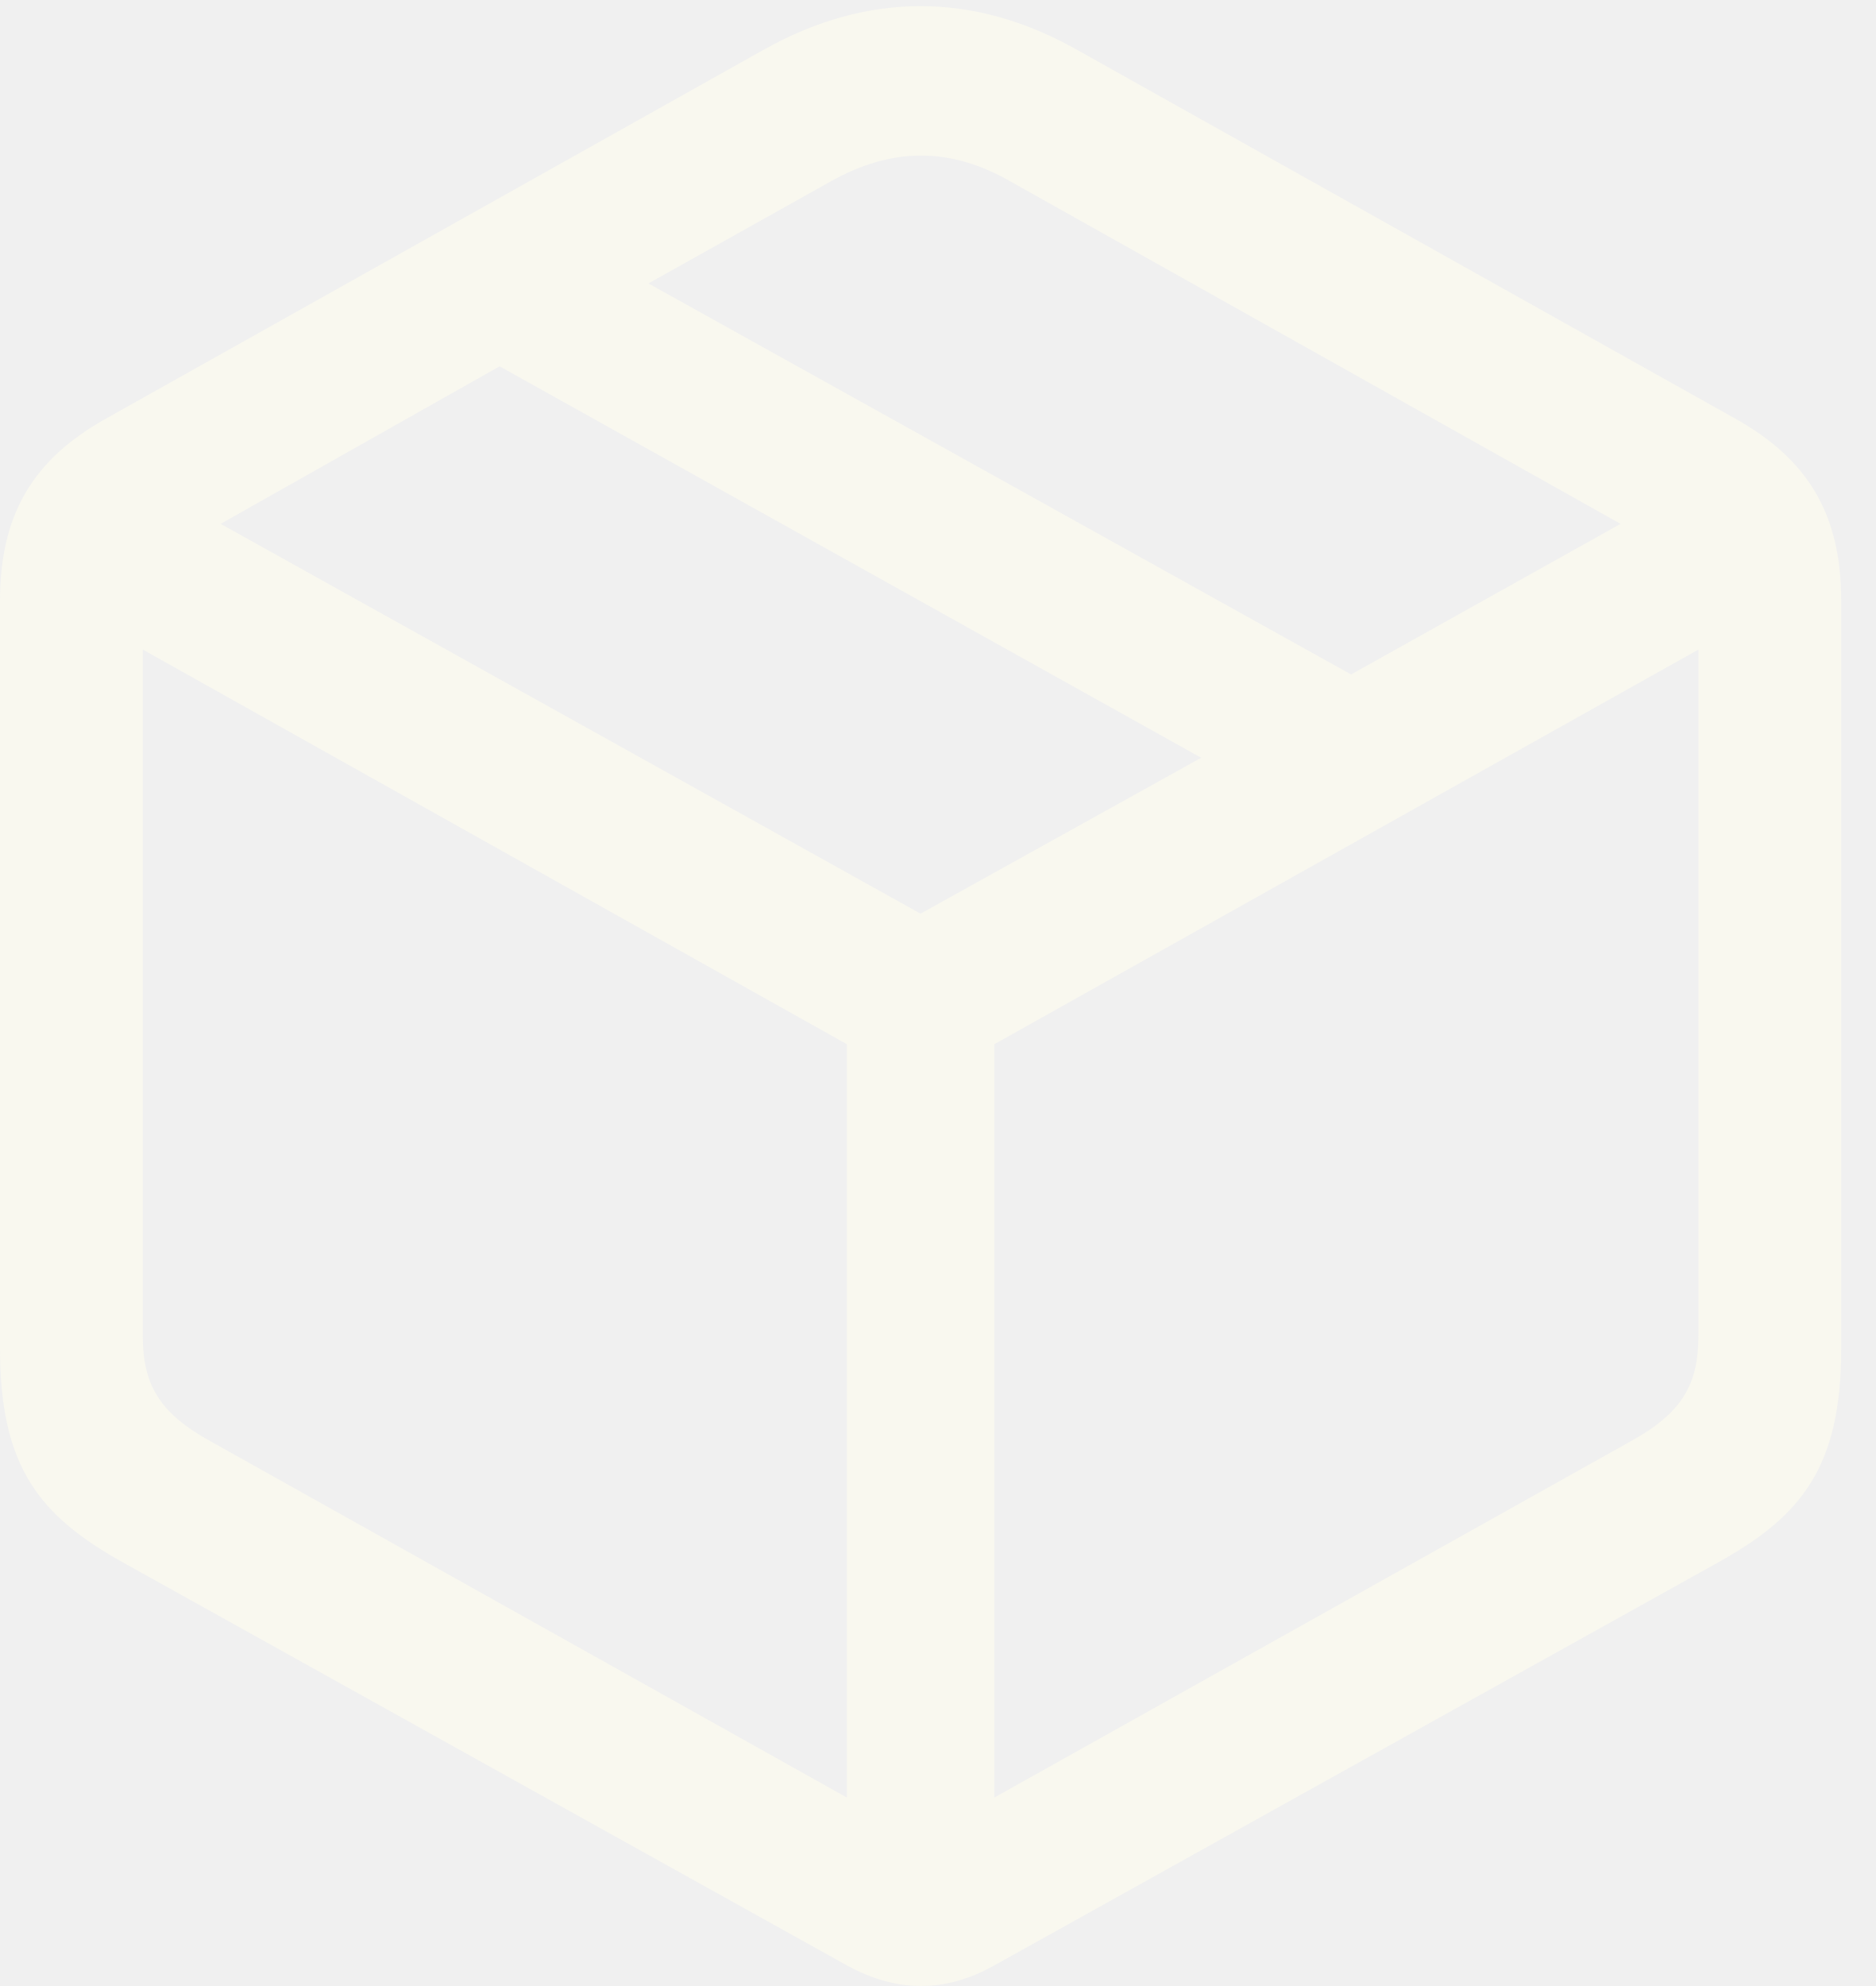
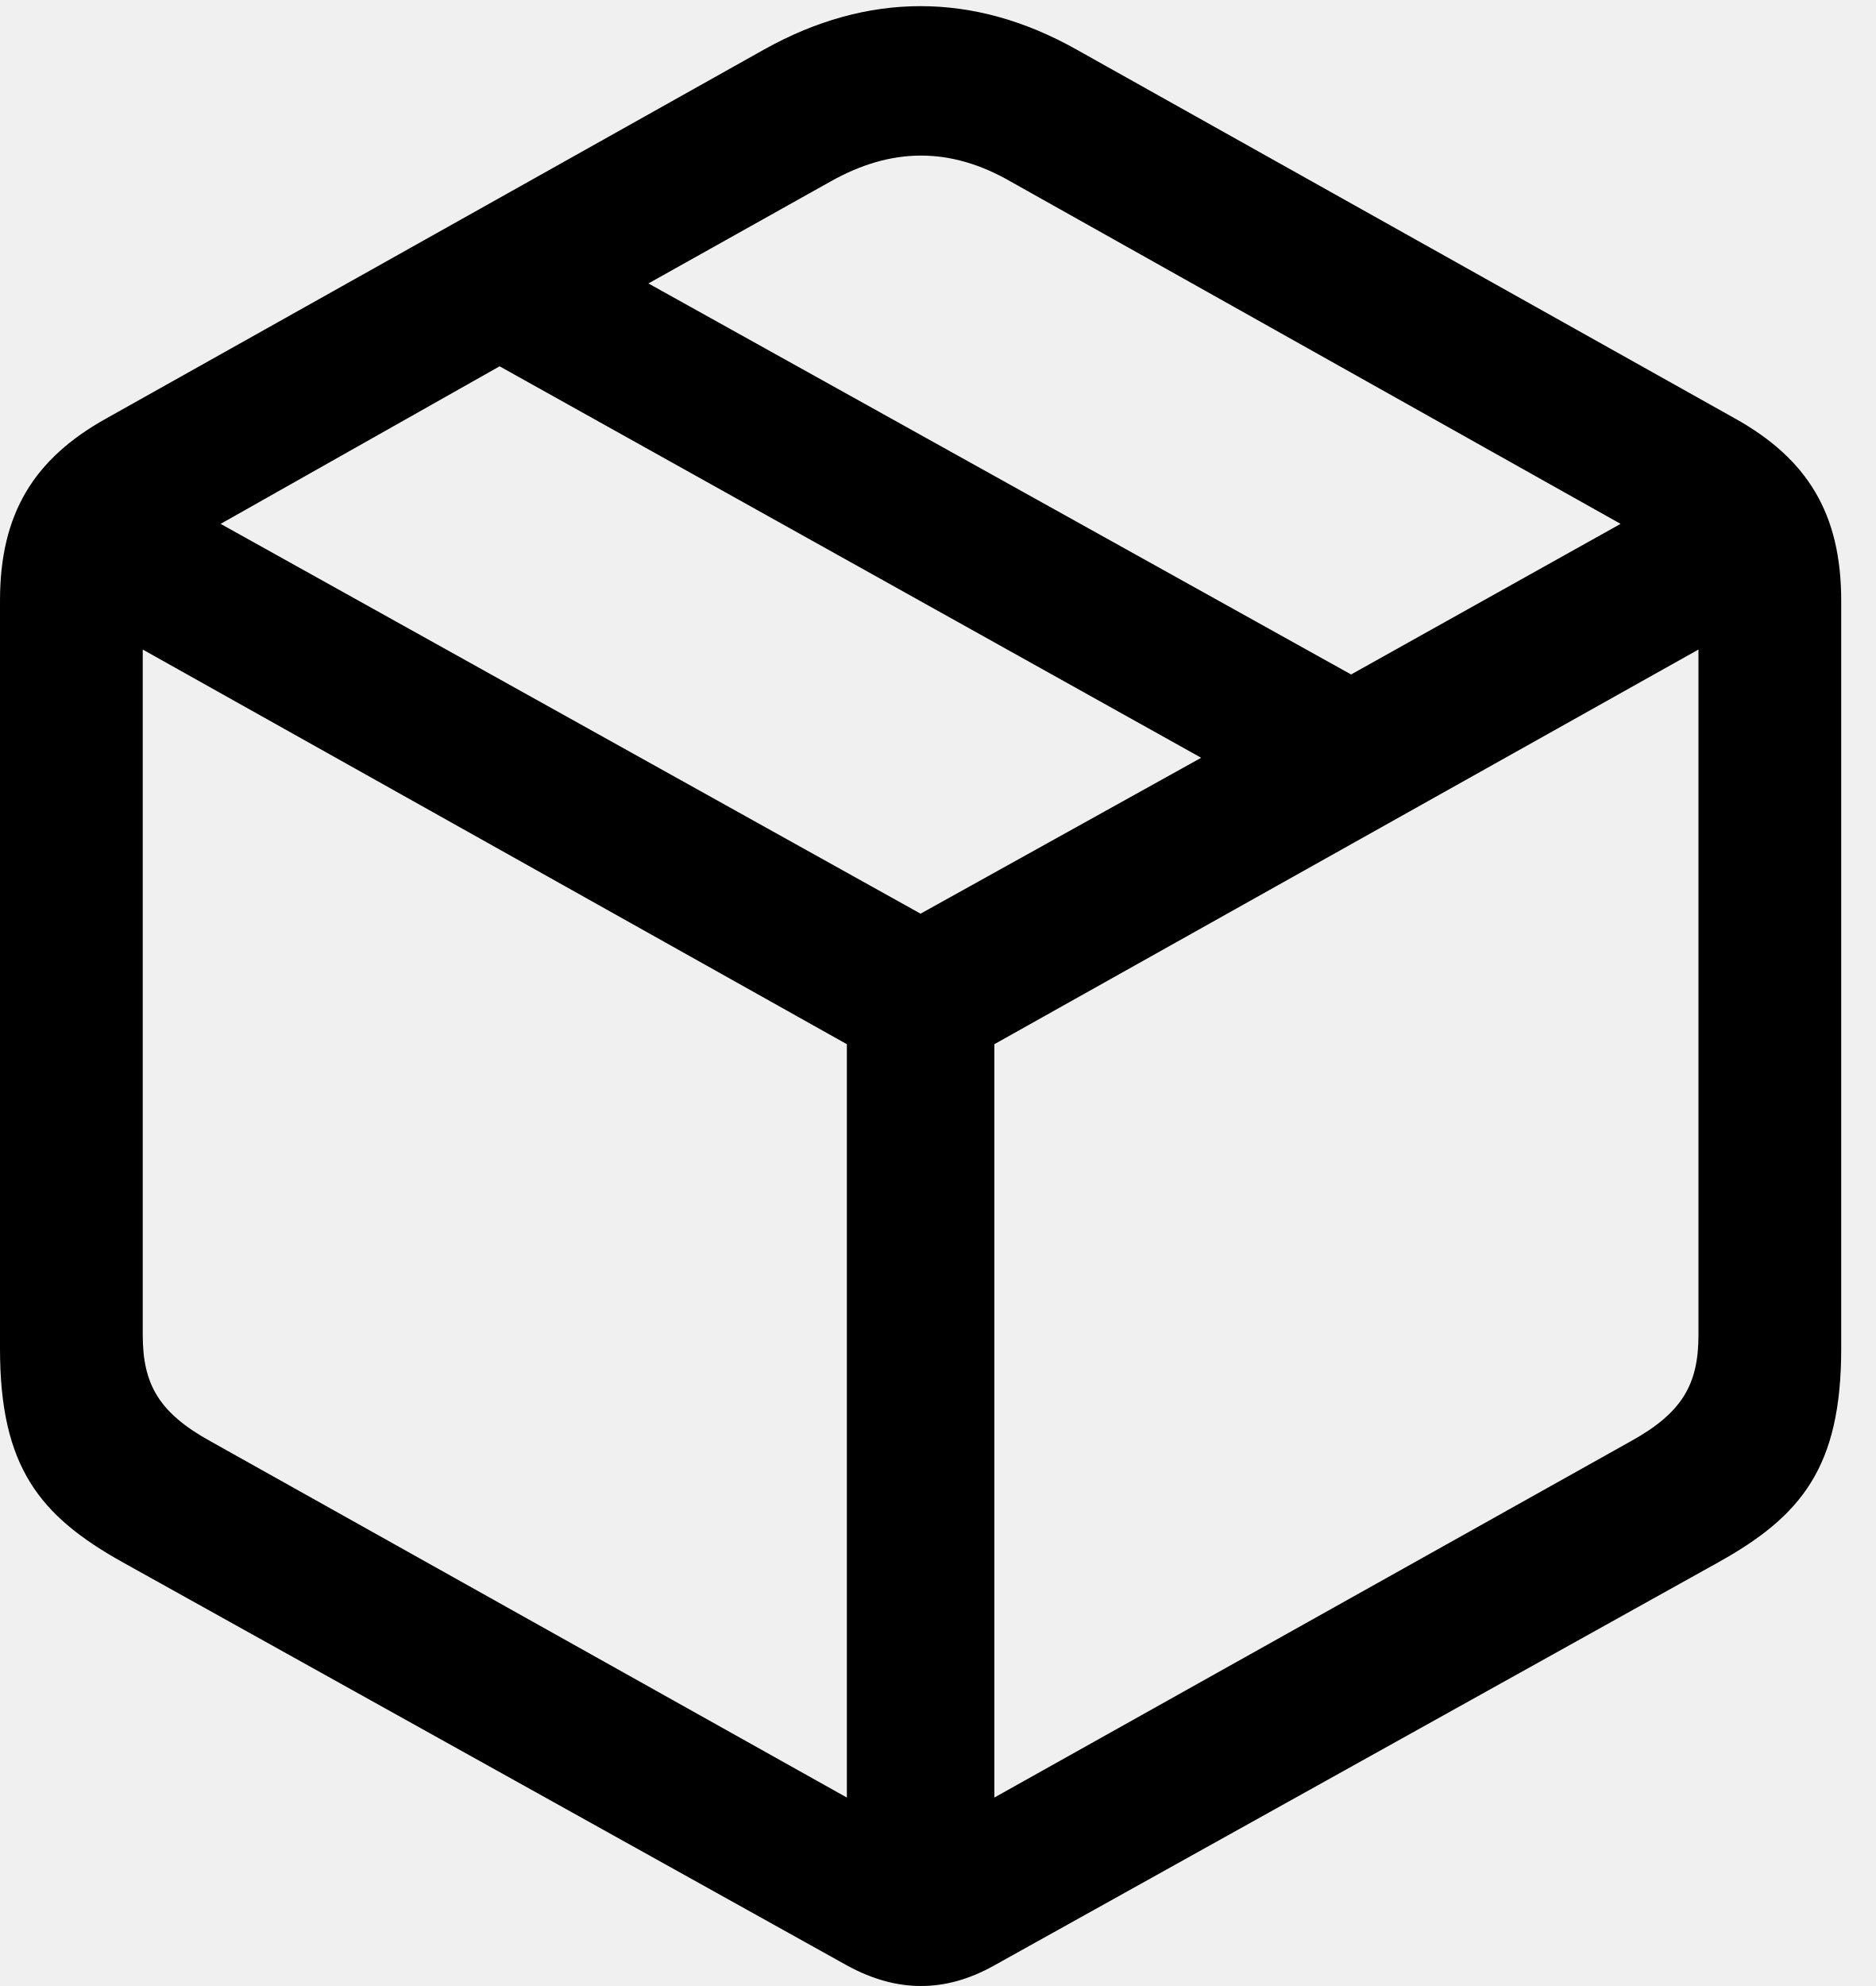
<svg xmlns="http://www.w3.org/2000/svg" width="17" height="18" viewBox="0 0 17 18" fill="none">
  <g clip-path="url(#clip0_46_137)">
-     <path d="M1.113 14.16L7.684 17.817C8.128 18.058 8.563 18.064 9.007 17.817L15.577 14.16C16.331 13.74 16.691 13.297 16.691 12.224V5.445C16.691 4.659 16.388 4.159 15.723 3.79L9.757 0.448C8.826 -0.075 7.865 -0.075 6.928 0.448L0.968 3.79C0.303 4.159 0 4.659 0 5.445V12.224C0 13.297 0.36 13.74 1.113 14.16ZM1.91 13.064C1.436 12.803 1.294 12.542 1.294 12.099V5.887L7.677 9.464V16.292L1.91 13.064ZM14.781 13.064L9.014 16.292V9.464L15.397 5.887V12.099C15.397 12.542 15.255 12.803 14.781 13.064ZM8.345 8.281L2 4.748L4.529 3.32L10.889 6.868L8.345 8.281ZM12.248 6.113L5.878 2.569L7.527 1.646C8.079 1.335 8.611 1.328 9.163 1.646L14.691 4.748L12.248 6.113Z" fill="#F9F8EF" />
+     <path d="M1.113 14.16L7.684 17.817C8.128 18.058 8.563 18.064 9.007 17.817L15.577 14.16C16.331 13.74 16.691 13.297 16.691 12.224V5.445C16.691 4.659 16.388 4.159 15.723 3.79L9.757 0.448C8.826 -0.075 7.865 -0.075 6.928 0.448L0.968 3.79C0.303 4.159 0 4.659 0 5.445V12.224C0 13.297 0.36 13.74 1.113 14.16ZM1.91 13.064C1.436 12.803 1.294 12.542 1.294 12.099V5.887L7.677 9.464V16.292L1.91 13.064ZM14.781 13.064L9.014 16.292V9.464L15.397 5.887V12.099C15.397 12.542 15.255 12.803 14.781 13.064ZM8.345 8.281L2 4.748L4.529 3.32L10.889 6.868L8.345 8.281ZM12.248 6.113L5.878 2.569L7.527 1.646C8.079 1.335 8.611 1.328 9.163 1.646L14.691 4.748L12.248 6.113Z" fill="currentColor" />
  </g>
  <defs>
    <clipPath id="clip0_46_137">
      <rect width="17" height="18" fill="white" />
    </clipPath>
  </defs>
</svg>
